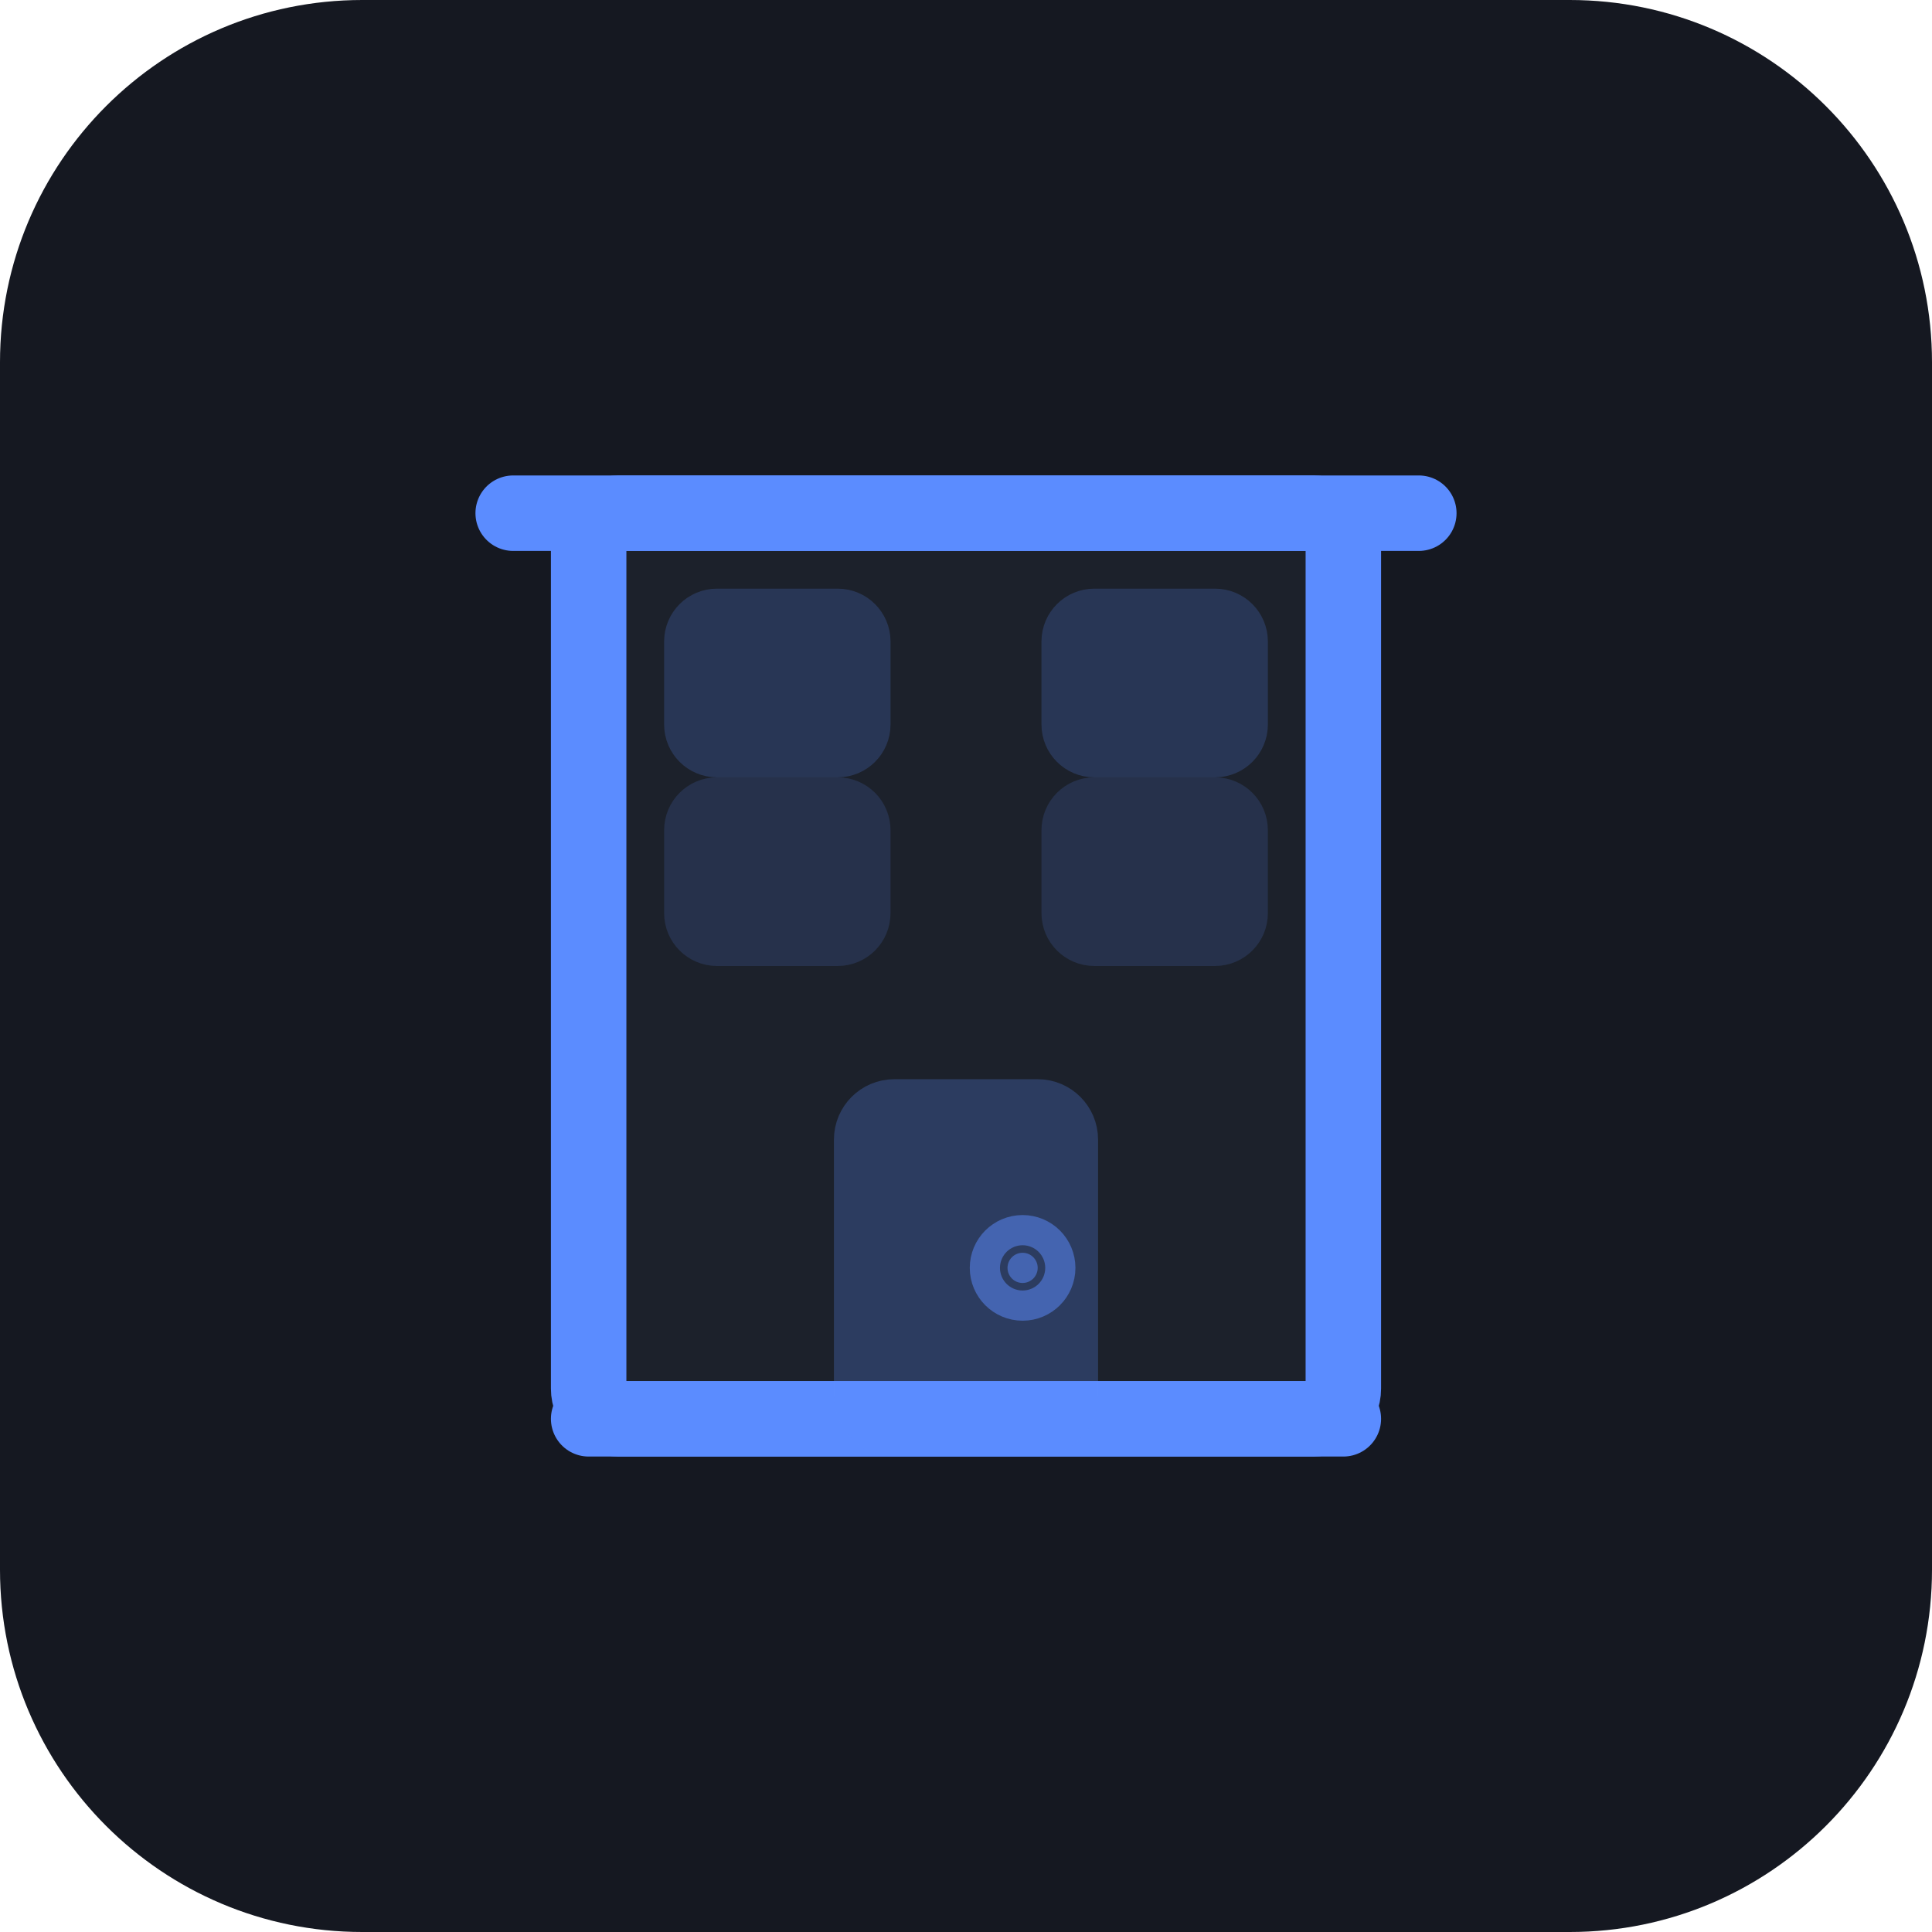
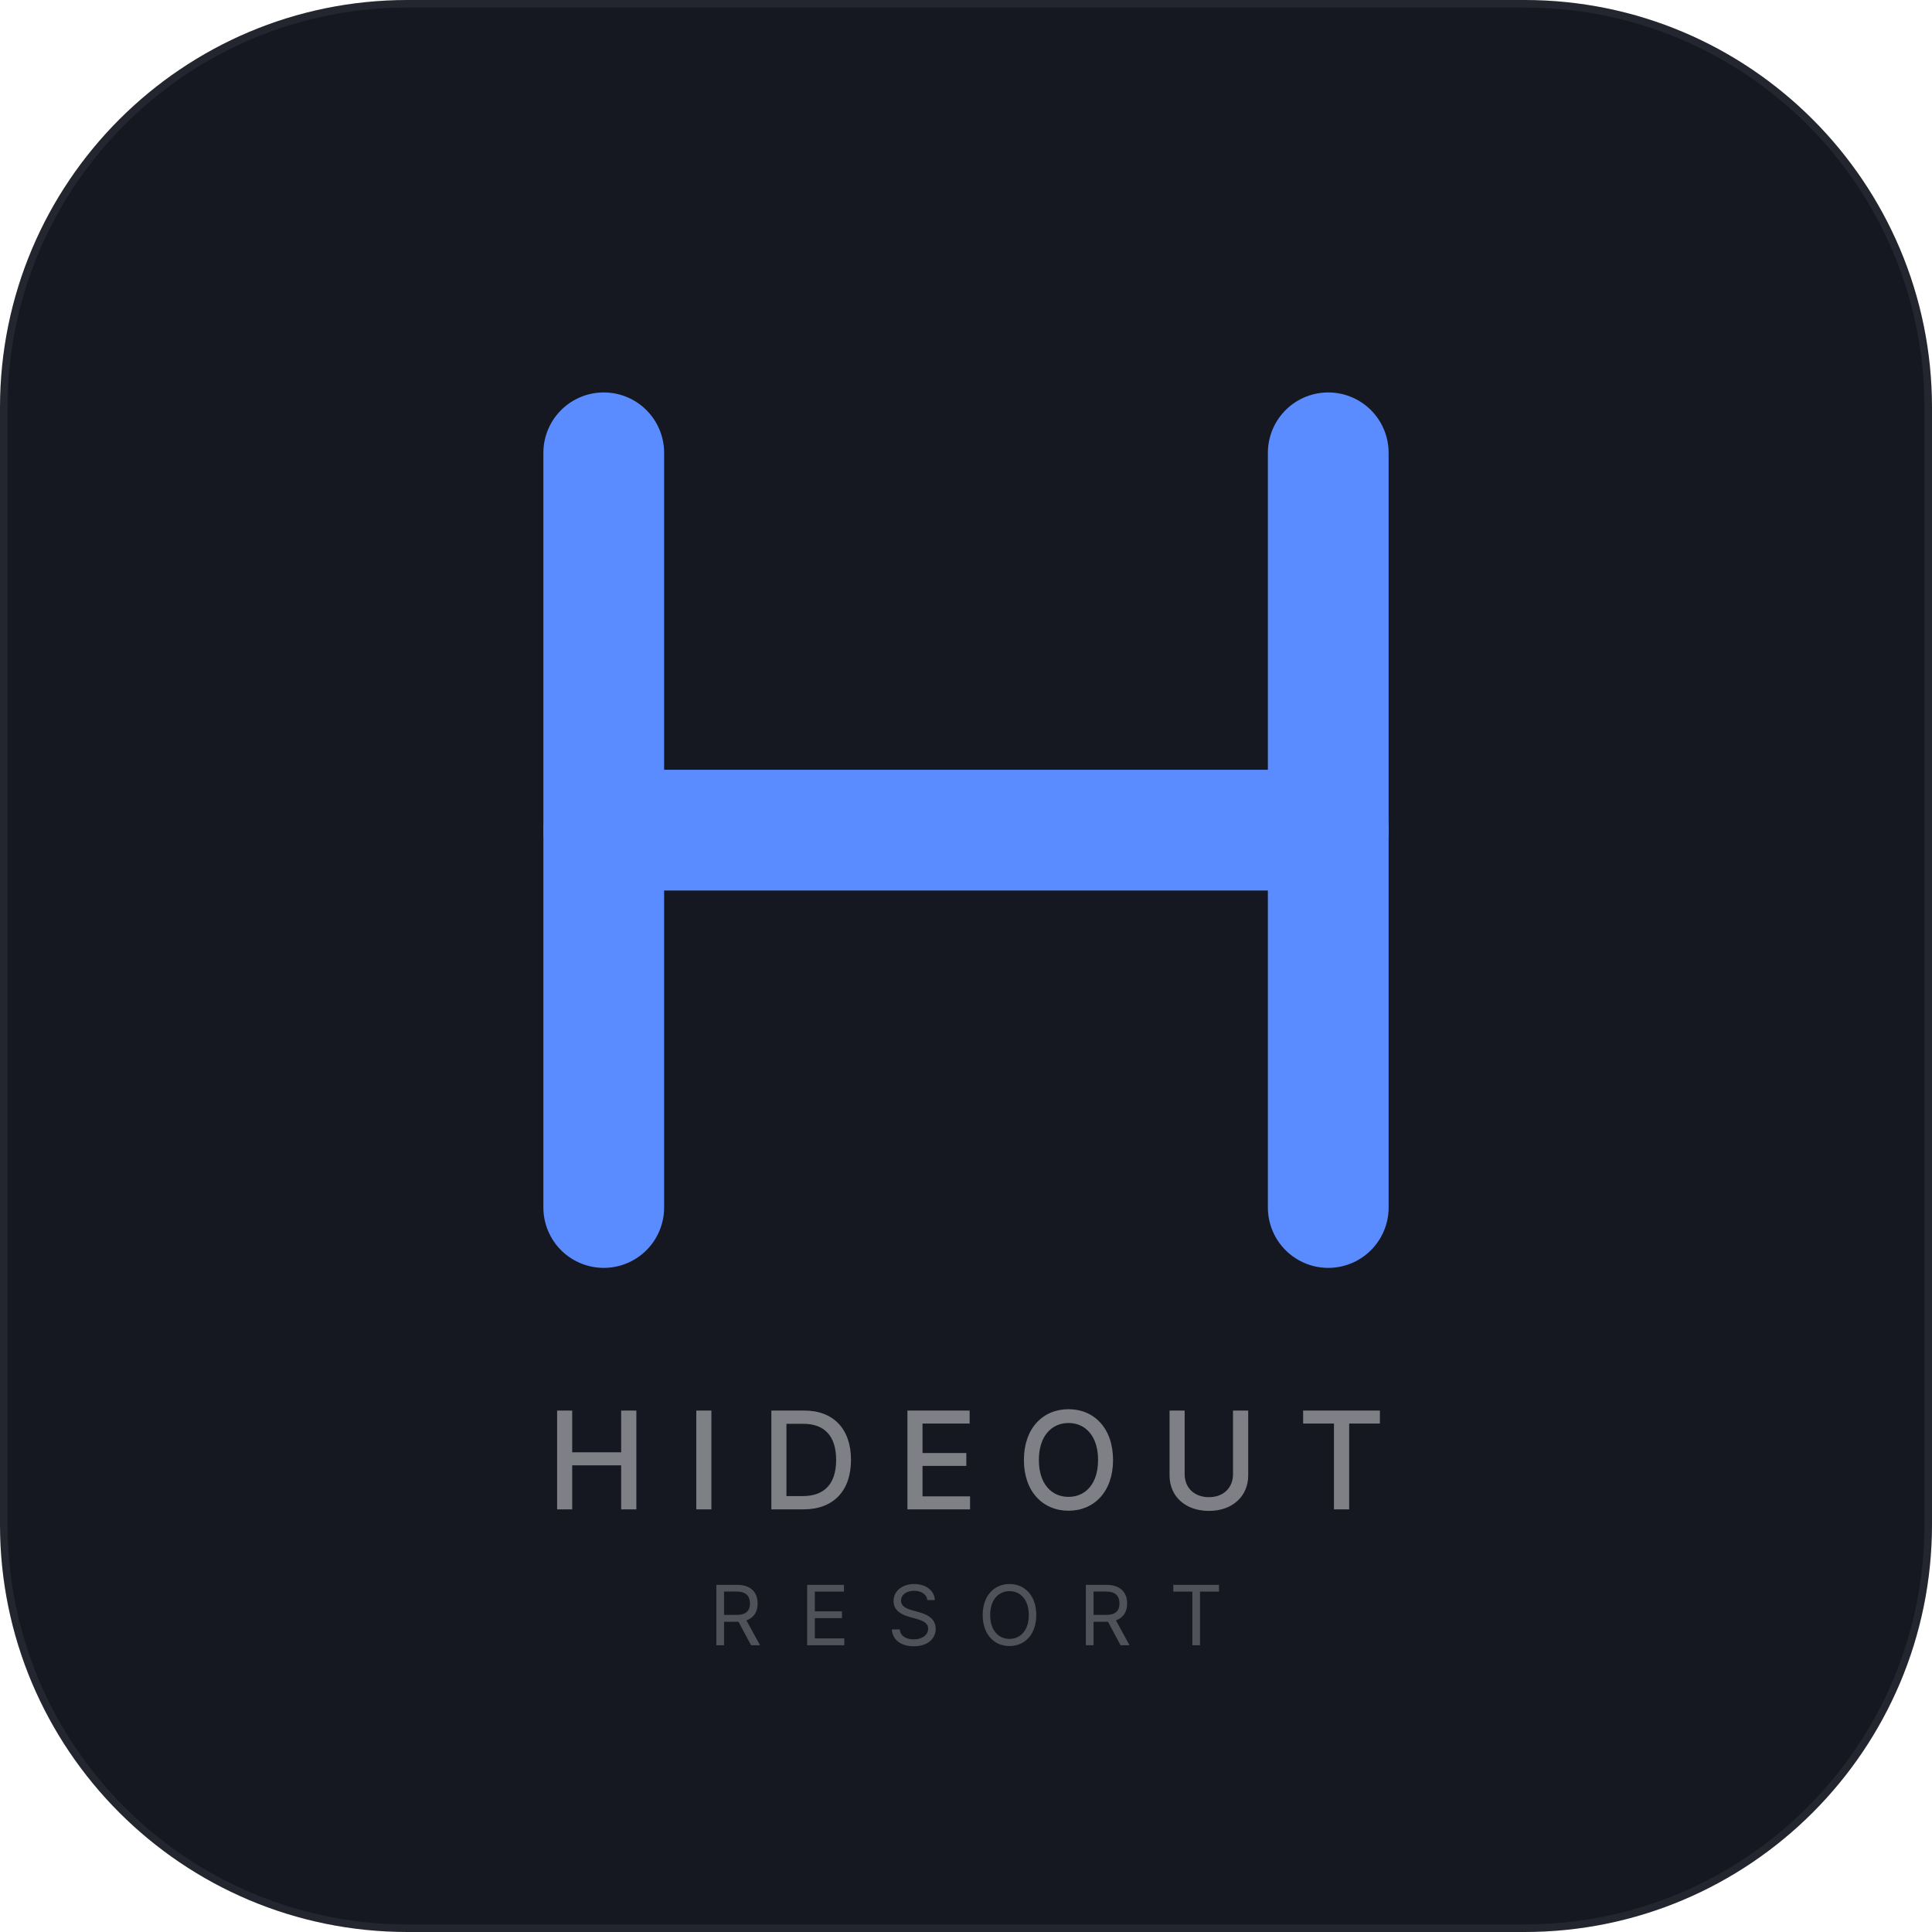
<svg xmlns="http://www.w3.org/2000/svg" viewBox="0 0 512 512">
-   <rect width="512" height="512" rx="96" fill="#151821" />
-   <g transform="translate(256,256)" fill="none" stroke="#5B8CFF" stroke-width="20" stroke-linecap="round" stroke-linejoin="round">
-     <rect x="-100" y="-120" width="200" height="240" rx="8" fill="#1C212B" />
-     <line x1="-100" y1="120" x2="100" y2="120" />
-     <line x1="-120" y1="-120" x2="120" y2="-120" />
-     <rect x="-70" y="-90" width="40" height="30" rx="4" fill="#5B8CFF" opacity="0.2" />
-     <rect x="30" y="-90" width="40" height="30" rx="4" fill="#5B8CFF" opacity="0.2" />
-     <rect x="-70" y="-40" width="40" height="30" rx="4" fill="#5B8CFF" opacity="0.15" />
-     <rect x="30" y="-40" width="40" height="30" rx="4" fill="#5B8CFF" opacity="0.15" />
-     <rect x="-25" y="40" width="50" height="80" rx="6" fill="#5B8CFF" opacity="0.25" />
-     <circle cx="15" cy="80" r="4" fill="#5B8CFF" opacity="0.5" />
+   <rect width="512" height="512" rx="108" fill="#151821" />
+   <rect x="1" y="1" width="510" height="510" rx="107" fill="none" stroke="rgba(255,255,255,0.06)" stroke-width="2" />
+   <g fill="none" stroke="#5B8CFF" stroke-linecap="round" stroke-linejoin="round">
+     <line x1="160" y1="120" x2="160" y2="320" stroke-width="32" />
+     <line x1="352" y1="120" x2="352" y2="320" stroke-width="32" />
+     <line x1="160" y1="220" x2="352" y2="220" stroke-width="32" />
  </g>
+   <text x="256" y="400" text-anchor="middle" font-family="Inter, system-ui, sans-serif" font-weight="500" font-size="36" letter-spacing="0.28em" fill="rgba(255,255,255,0.45)">HIDEOUT</text>
+   <text x="256" y="436" text-anchor="middle" font-family="Inter, system-ui, sans-serif" font-weight="400" font-size="22" letter-spacing="0.45em" fill="rgba(255,255,255,0.25)">RESORT</text>
</svg>
